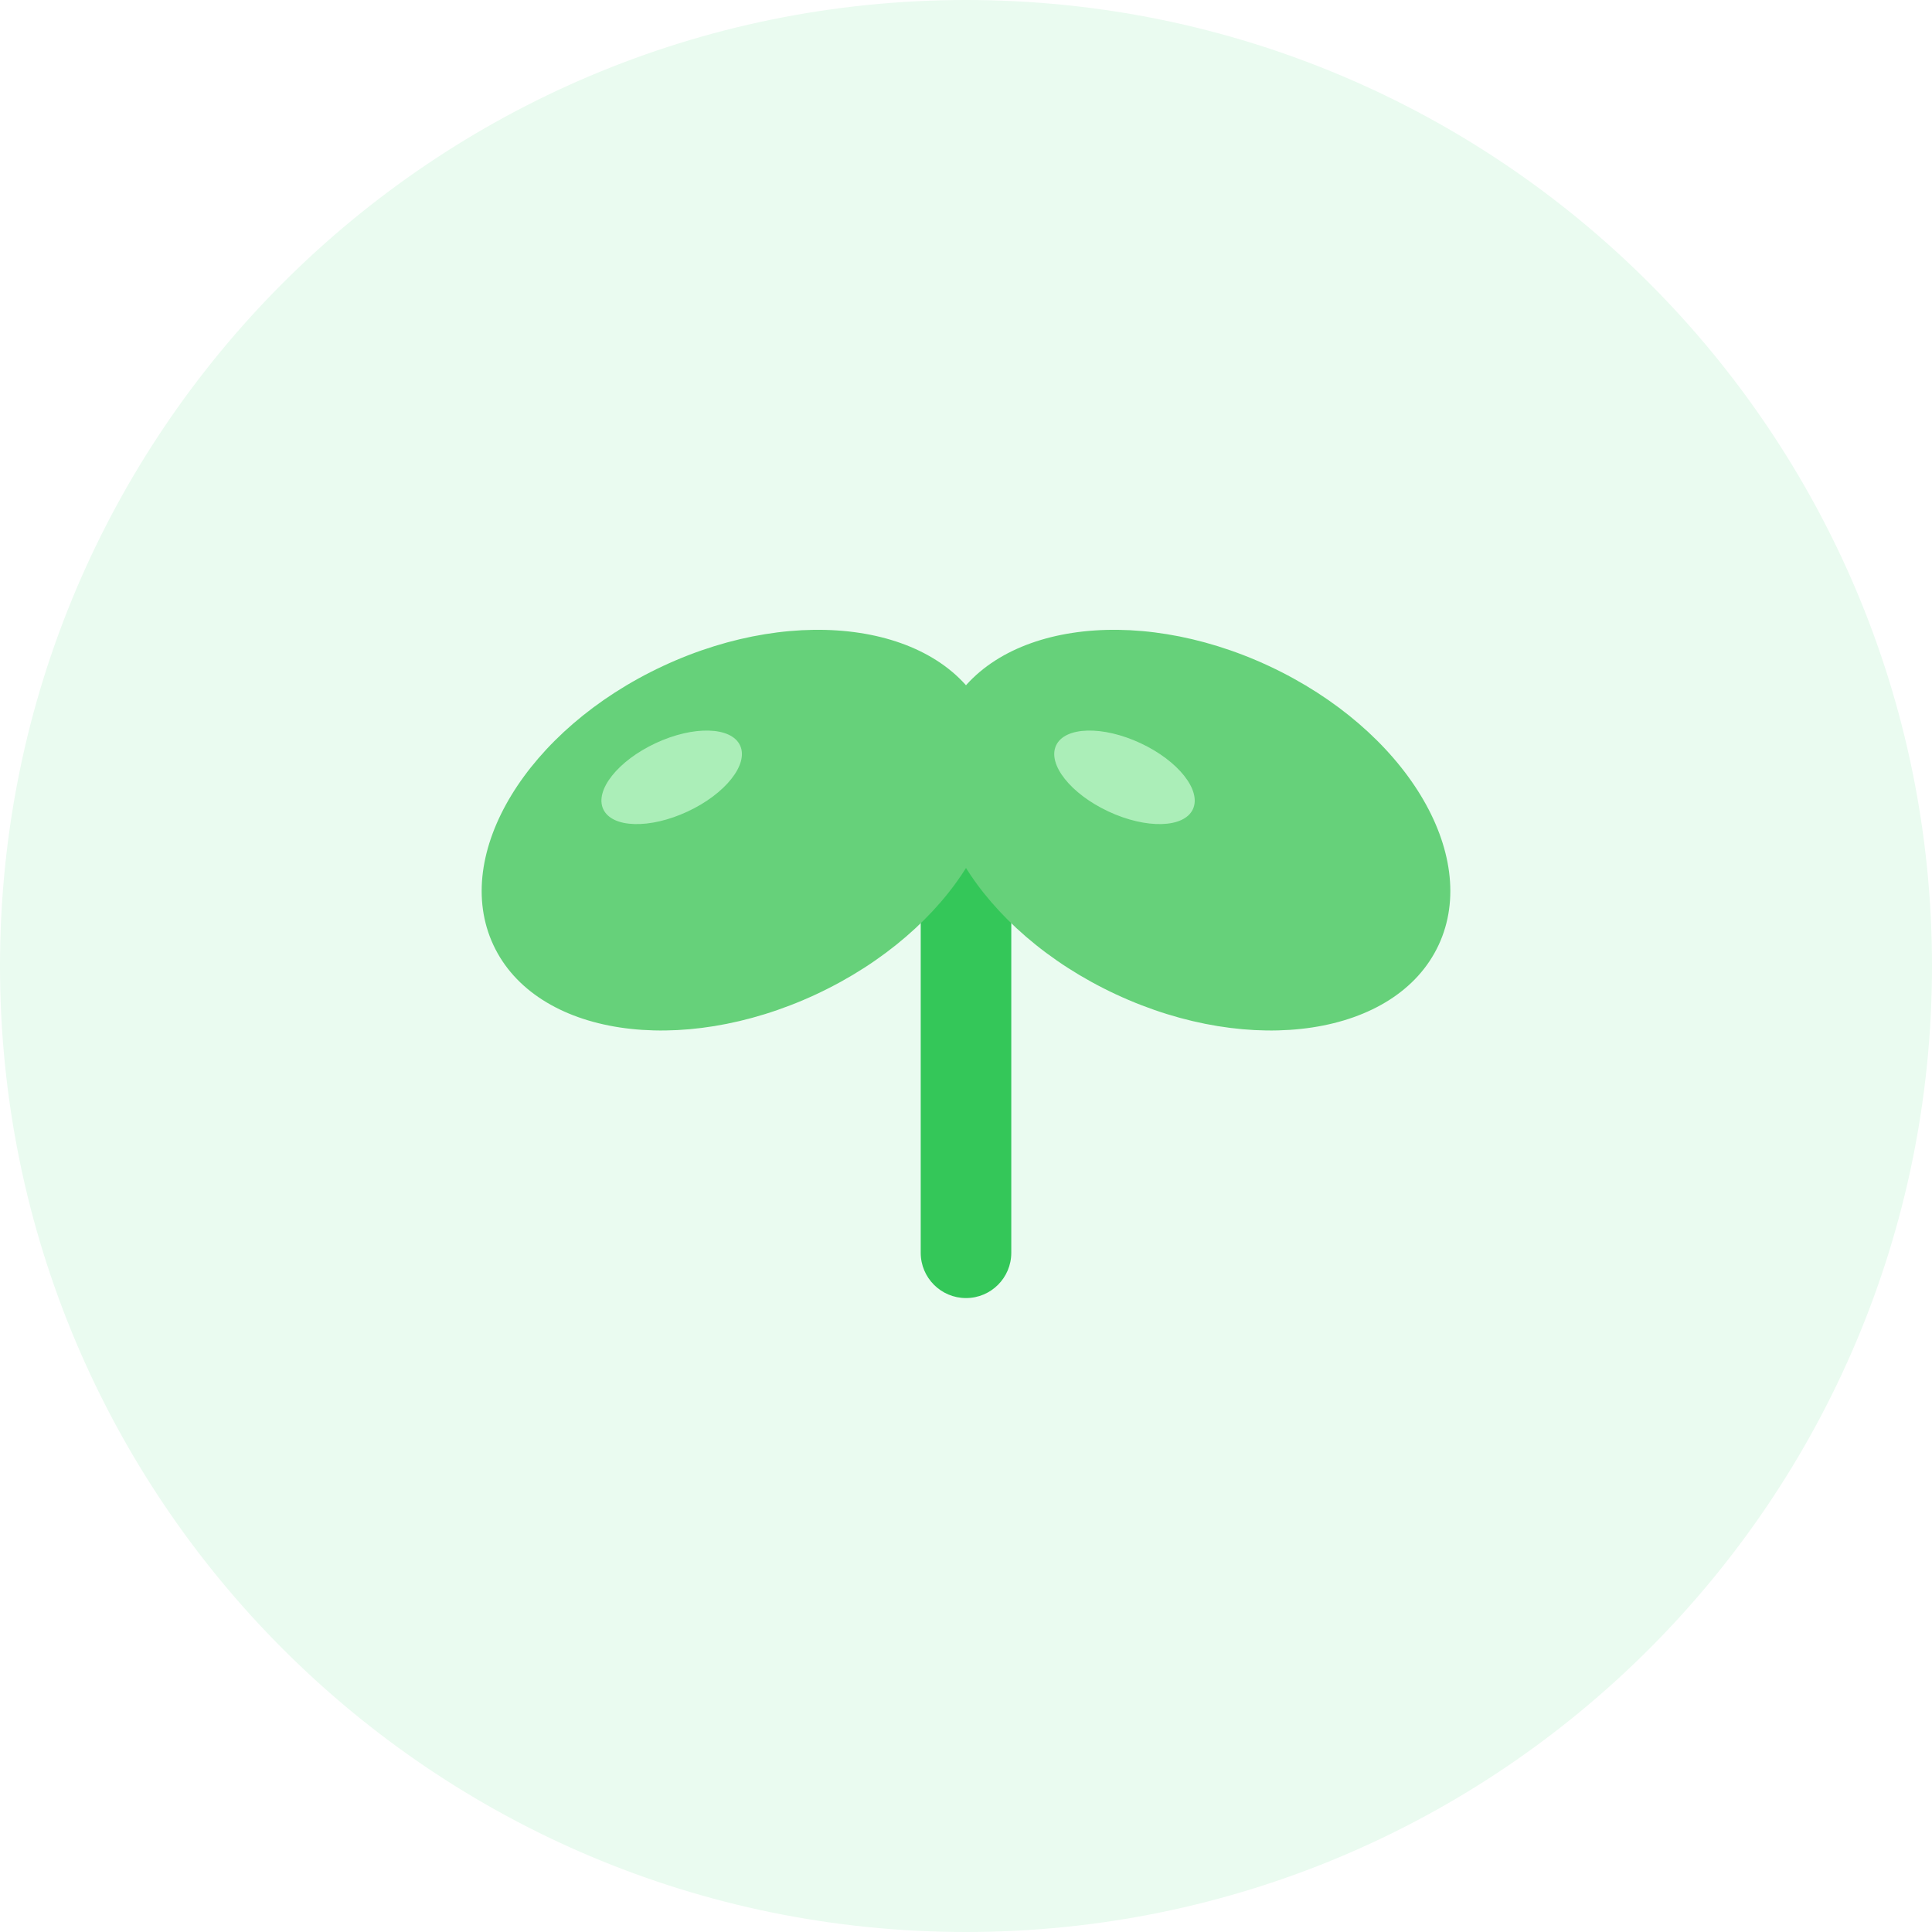
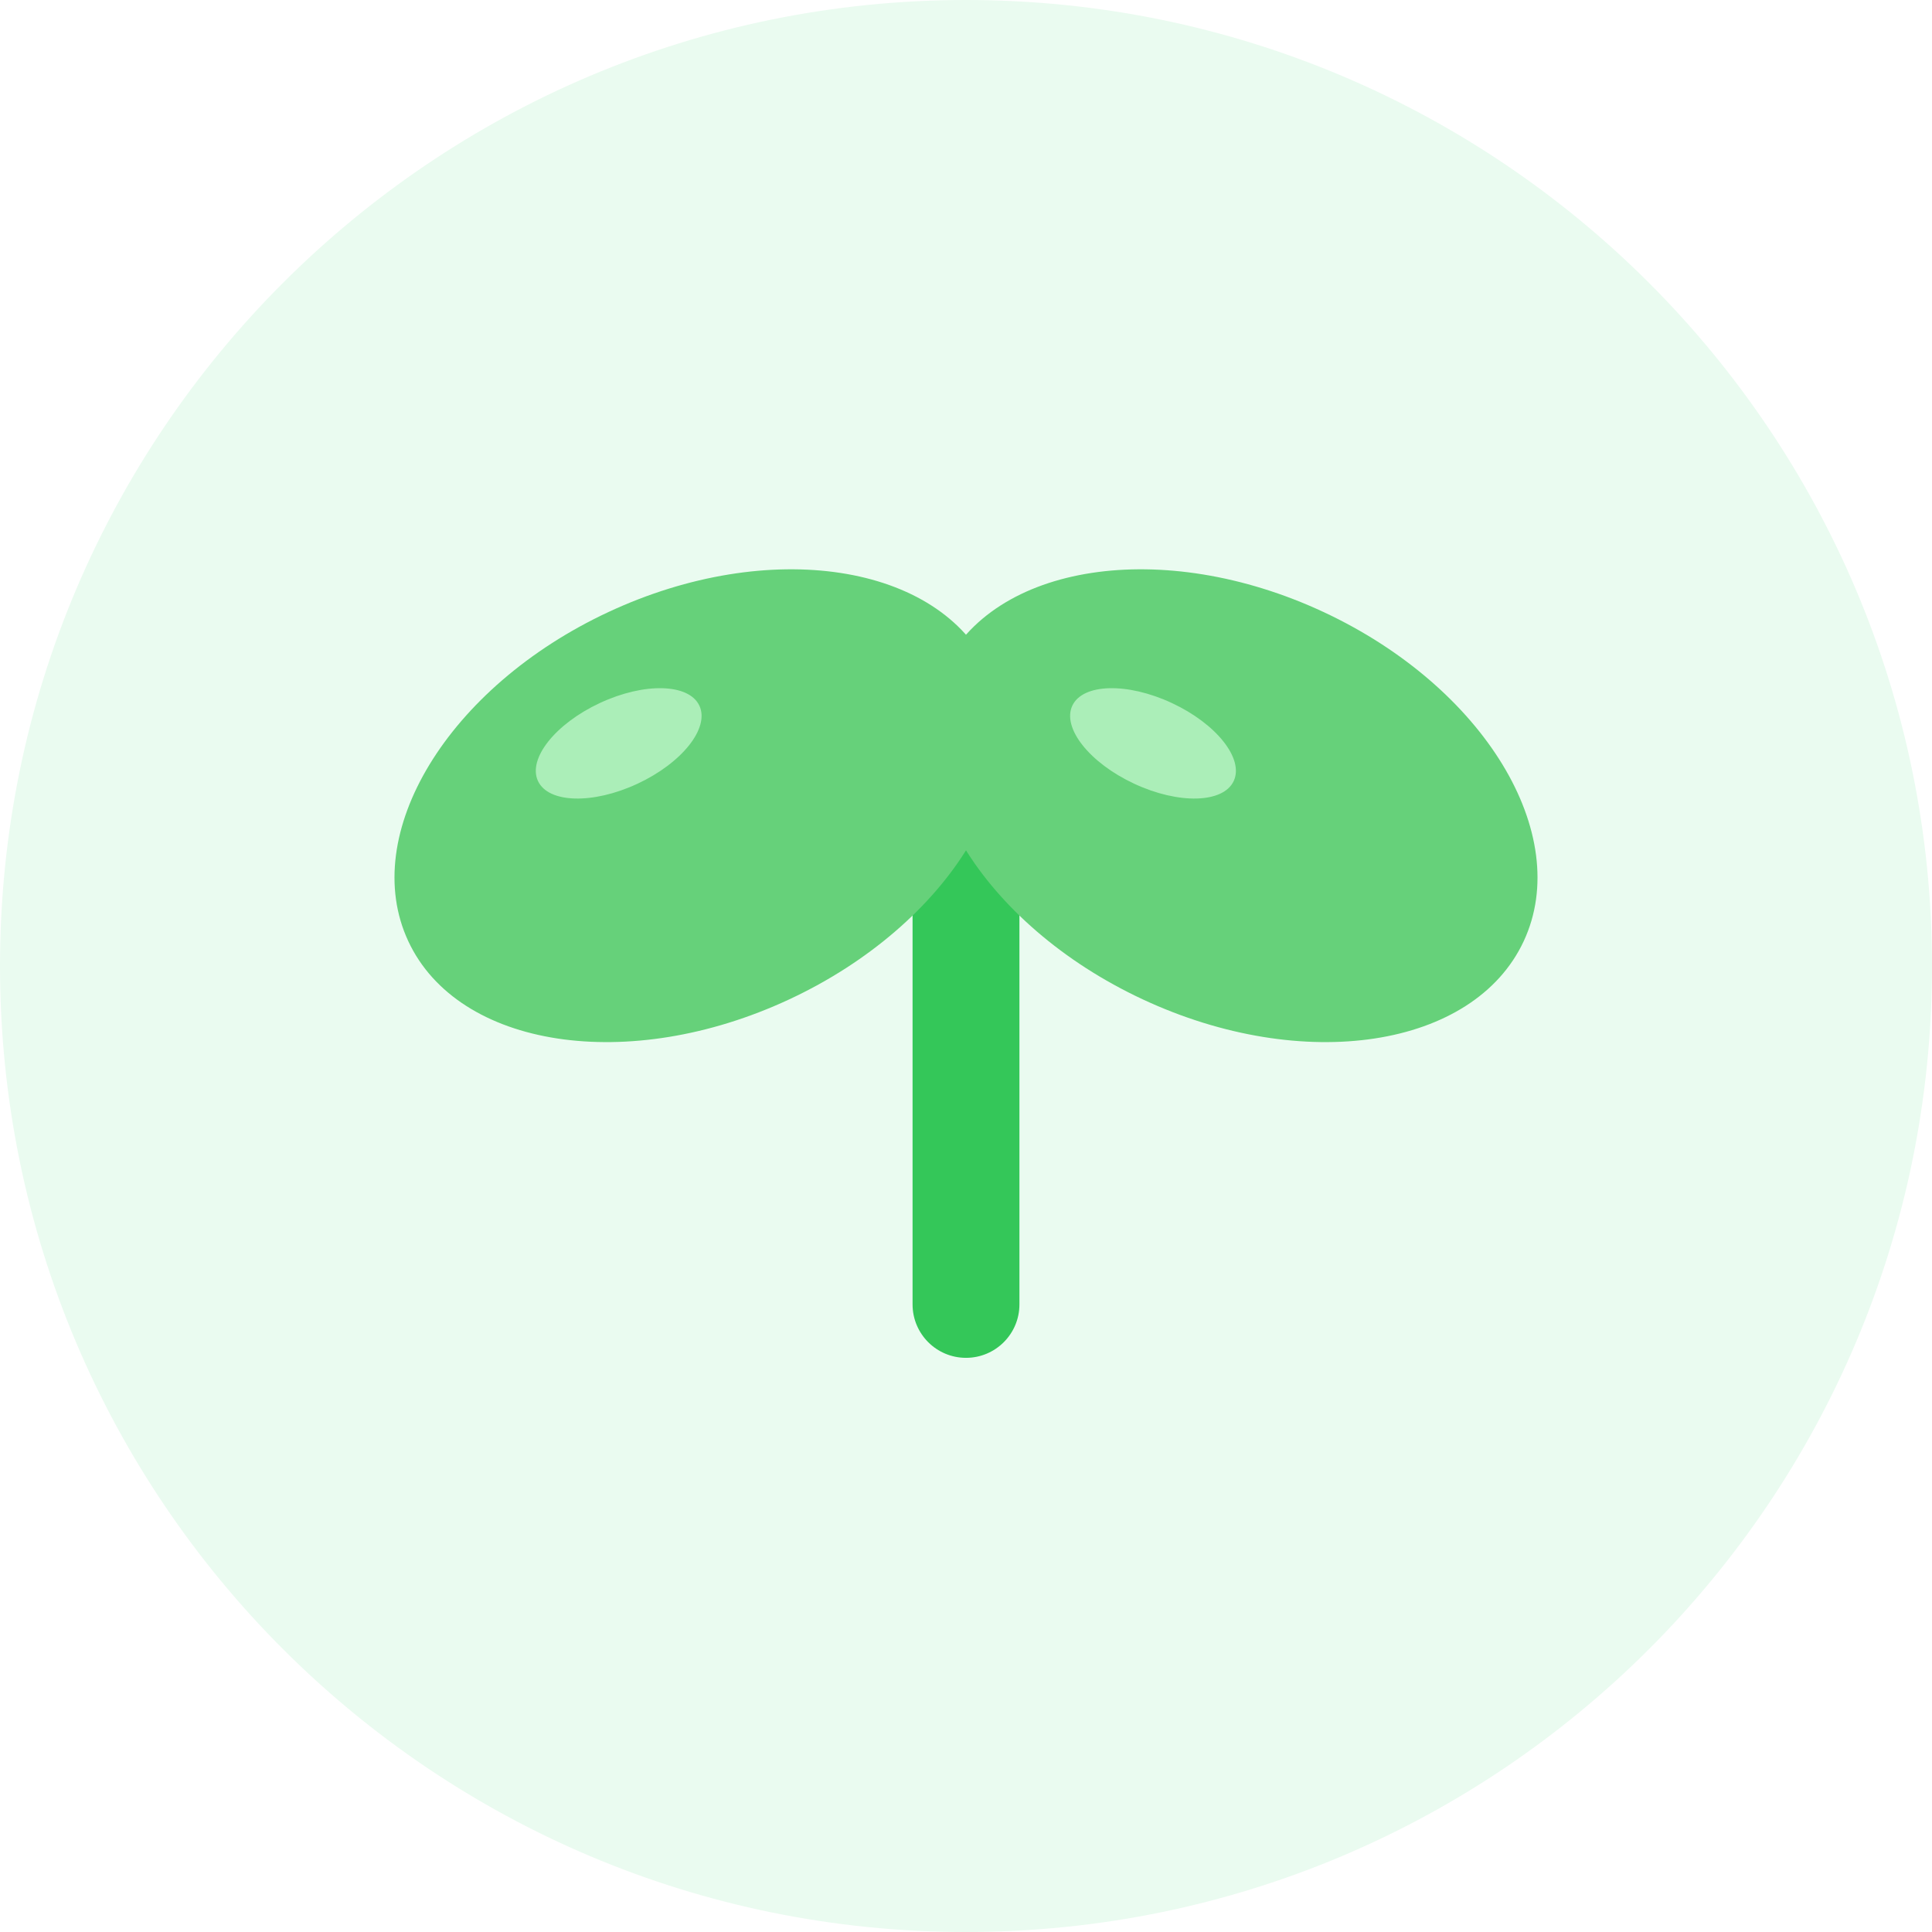
<svg xmlns="http://www.w3.org/2000/svg" width="256" height="256" viewBox="0 0 256 256">
  <circle cx="128" cy="128" r="128" fill="#EAFBF0" />
-   <g>
+   <g transform="translate(128 128) scale(1.18) translate(-128 -128)">
    <rect x="122" y="112" width="12" height="60" rx="6" fill="#34C759" />
    <ellipse cx="98" cy="110" rx="36" ry="24" fill="#66D17A" transform="rotate(-25 98 110)" />
    <ellipse cx="158" cy="110" rx="36" ry="24" fill="#66D17A" transform="rotate(25 158 110)" />
    <ellipse cx="89" cy="103" rx="10" ry="5" fill="#BDF5C8" opacity="0.8" transform="rotate(-25 89 103)" />
    <ellipse cx="149" cy="103" rx="10" ry="5" fill="#BDF5C8" opacity="0.8" transform="rotate(25 149 103)" />
  </g>
</svg>
